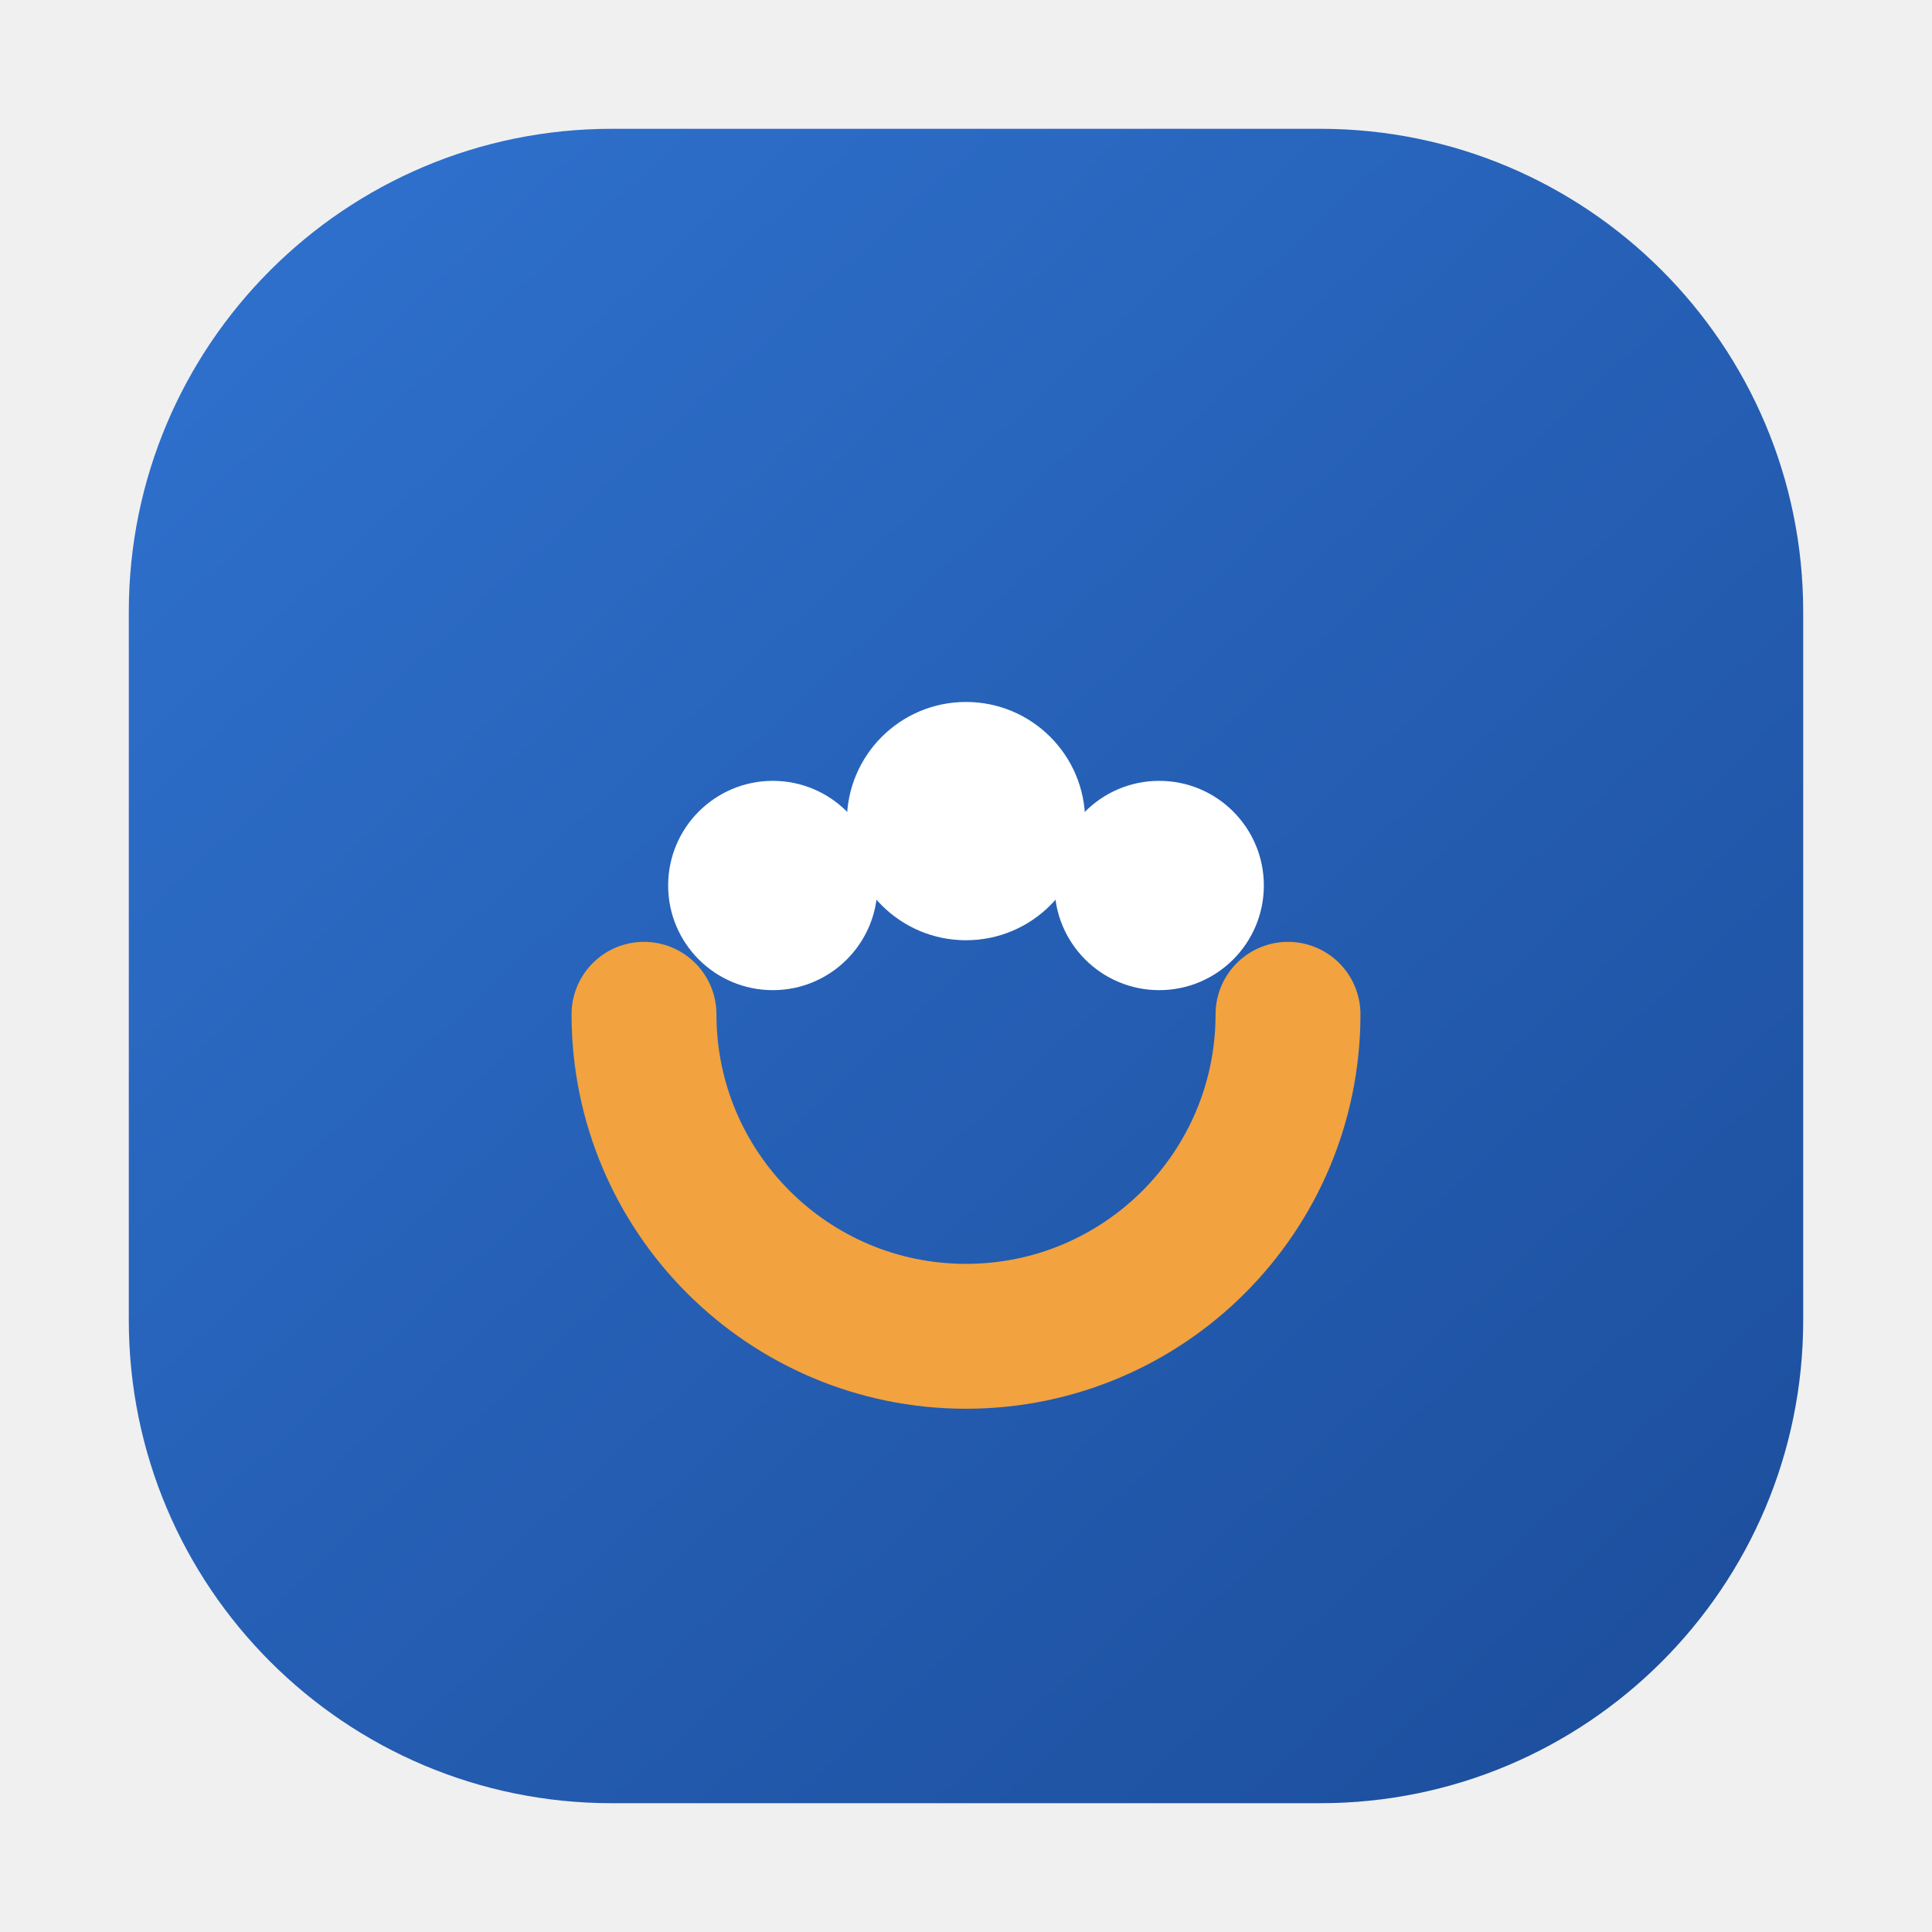
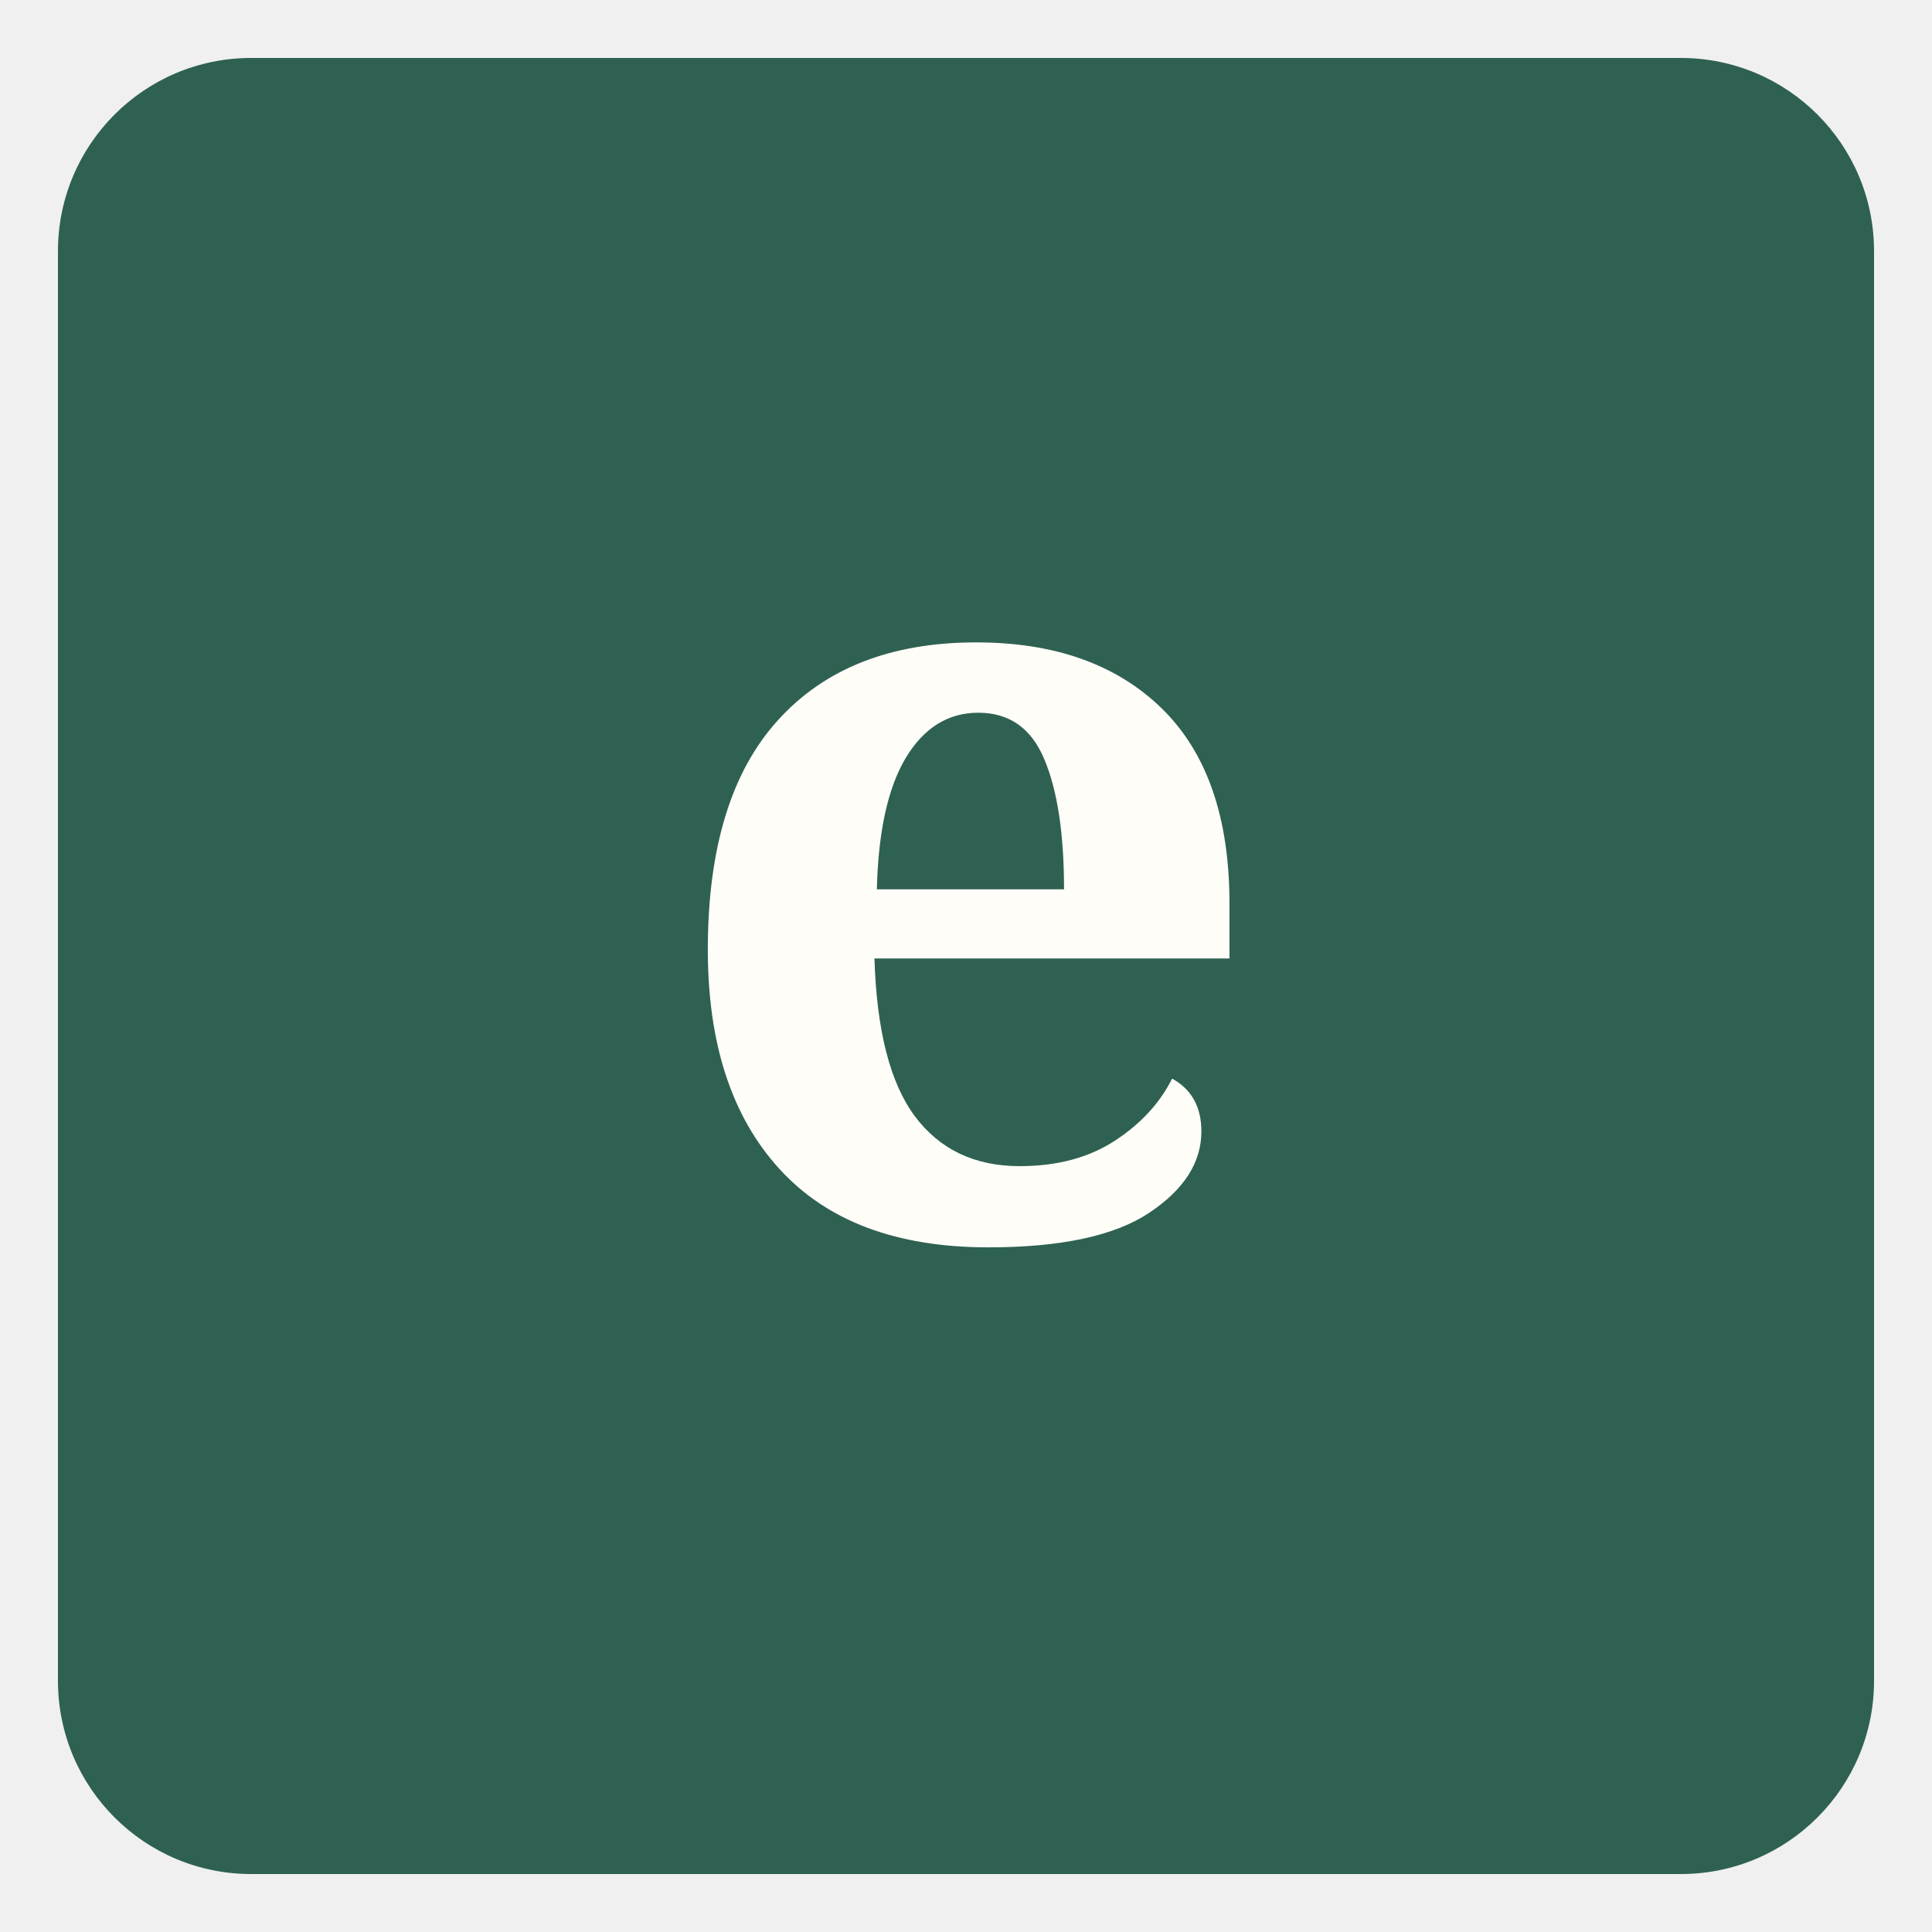
- <svg xmlns="http://www.w3.org/2000/svg" width="120" height="120" viewBox="0 0 120 120" fill="none" role="img" aria-label="ELKI Verwaltung">
-   <defs>
-     <linearGradient id="elkiTile" x1="12" y1="8" x2="108" y2="112" gradientUnits="userSpaceOnUse">
-       <stop offset="0" stop-color="#2f72cf" />
-       <stop offset="1" stop-color="#1c4d9b" />
-     </linearGradient>
-   </defs>
-   <rect x="8" y="8" width="104" height="104" rx="30" fill="url(#elkiTile)" />
-   <path d="M40 63 A20 20 0 0 0 80 63" stroke="#f2a23e" stroke-width="9" stroke-linecap="round" fill="none" />
-   <circle cx="48" cy="55" r="6.5" fill="#ffffff" />
-   <circle cx="60" cy="51" r="7.4" fill="#ffffff" />
-   <circle cx="72" cy="55" r="6.5" fill="#ffffff" />
+ <svg xmlns="http://www.w3.org/2000/svg" width="100" height="100" viewBox="0 0 100 100">
+   <rect x="3" y="3" width="94" height="94" rx="10" fill="#2f6152" />
+   <text x="50" y="64" font-family="Georgia,serif" font-size="56" font-weight="700" fill="#fffdf8" text-anchor="middle">e</text>
</svg>
